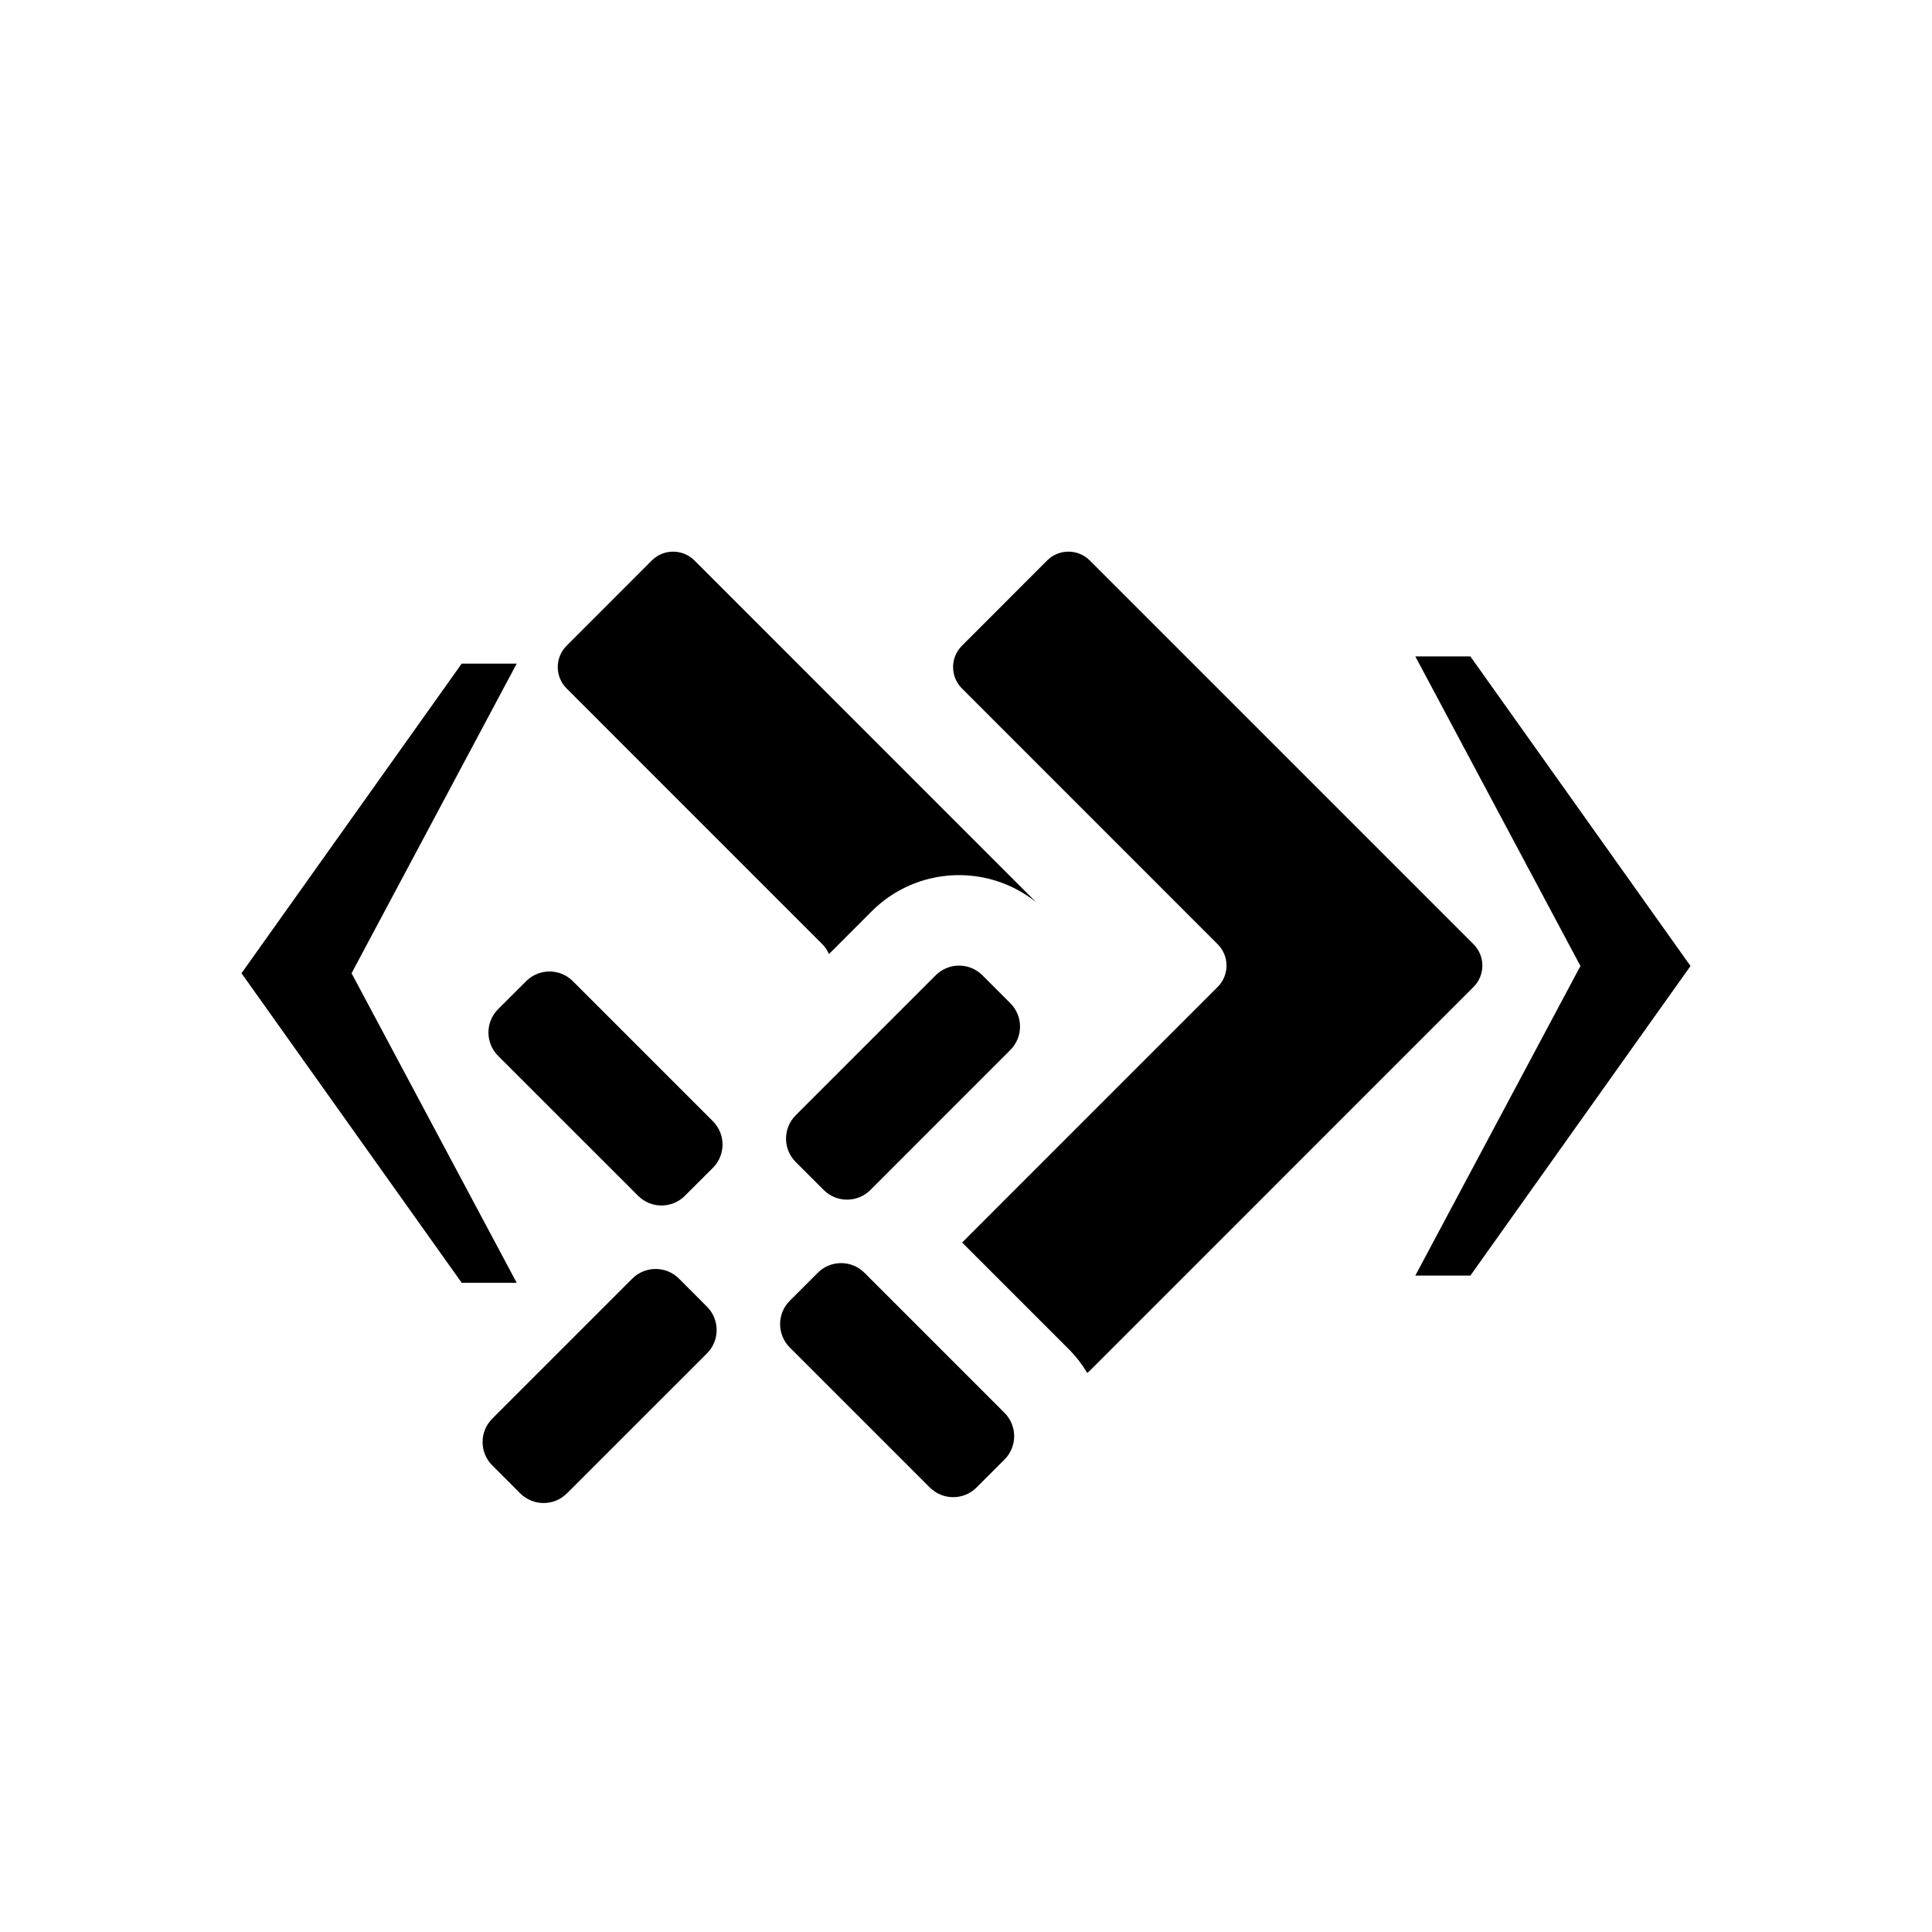
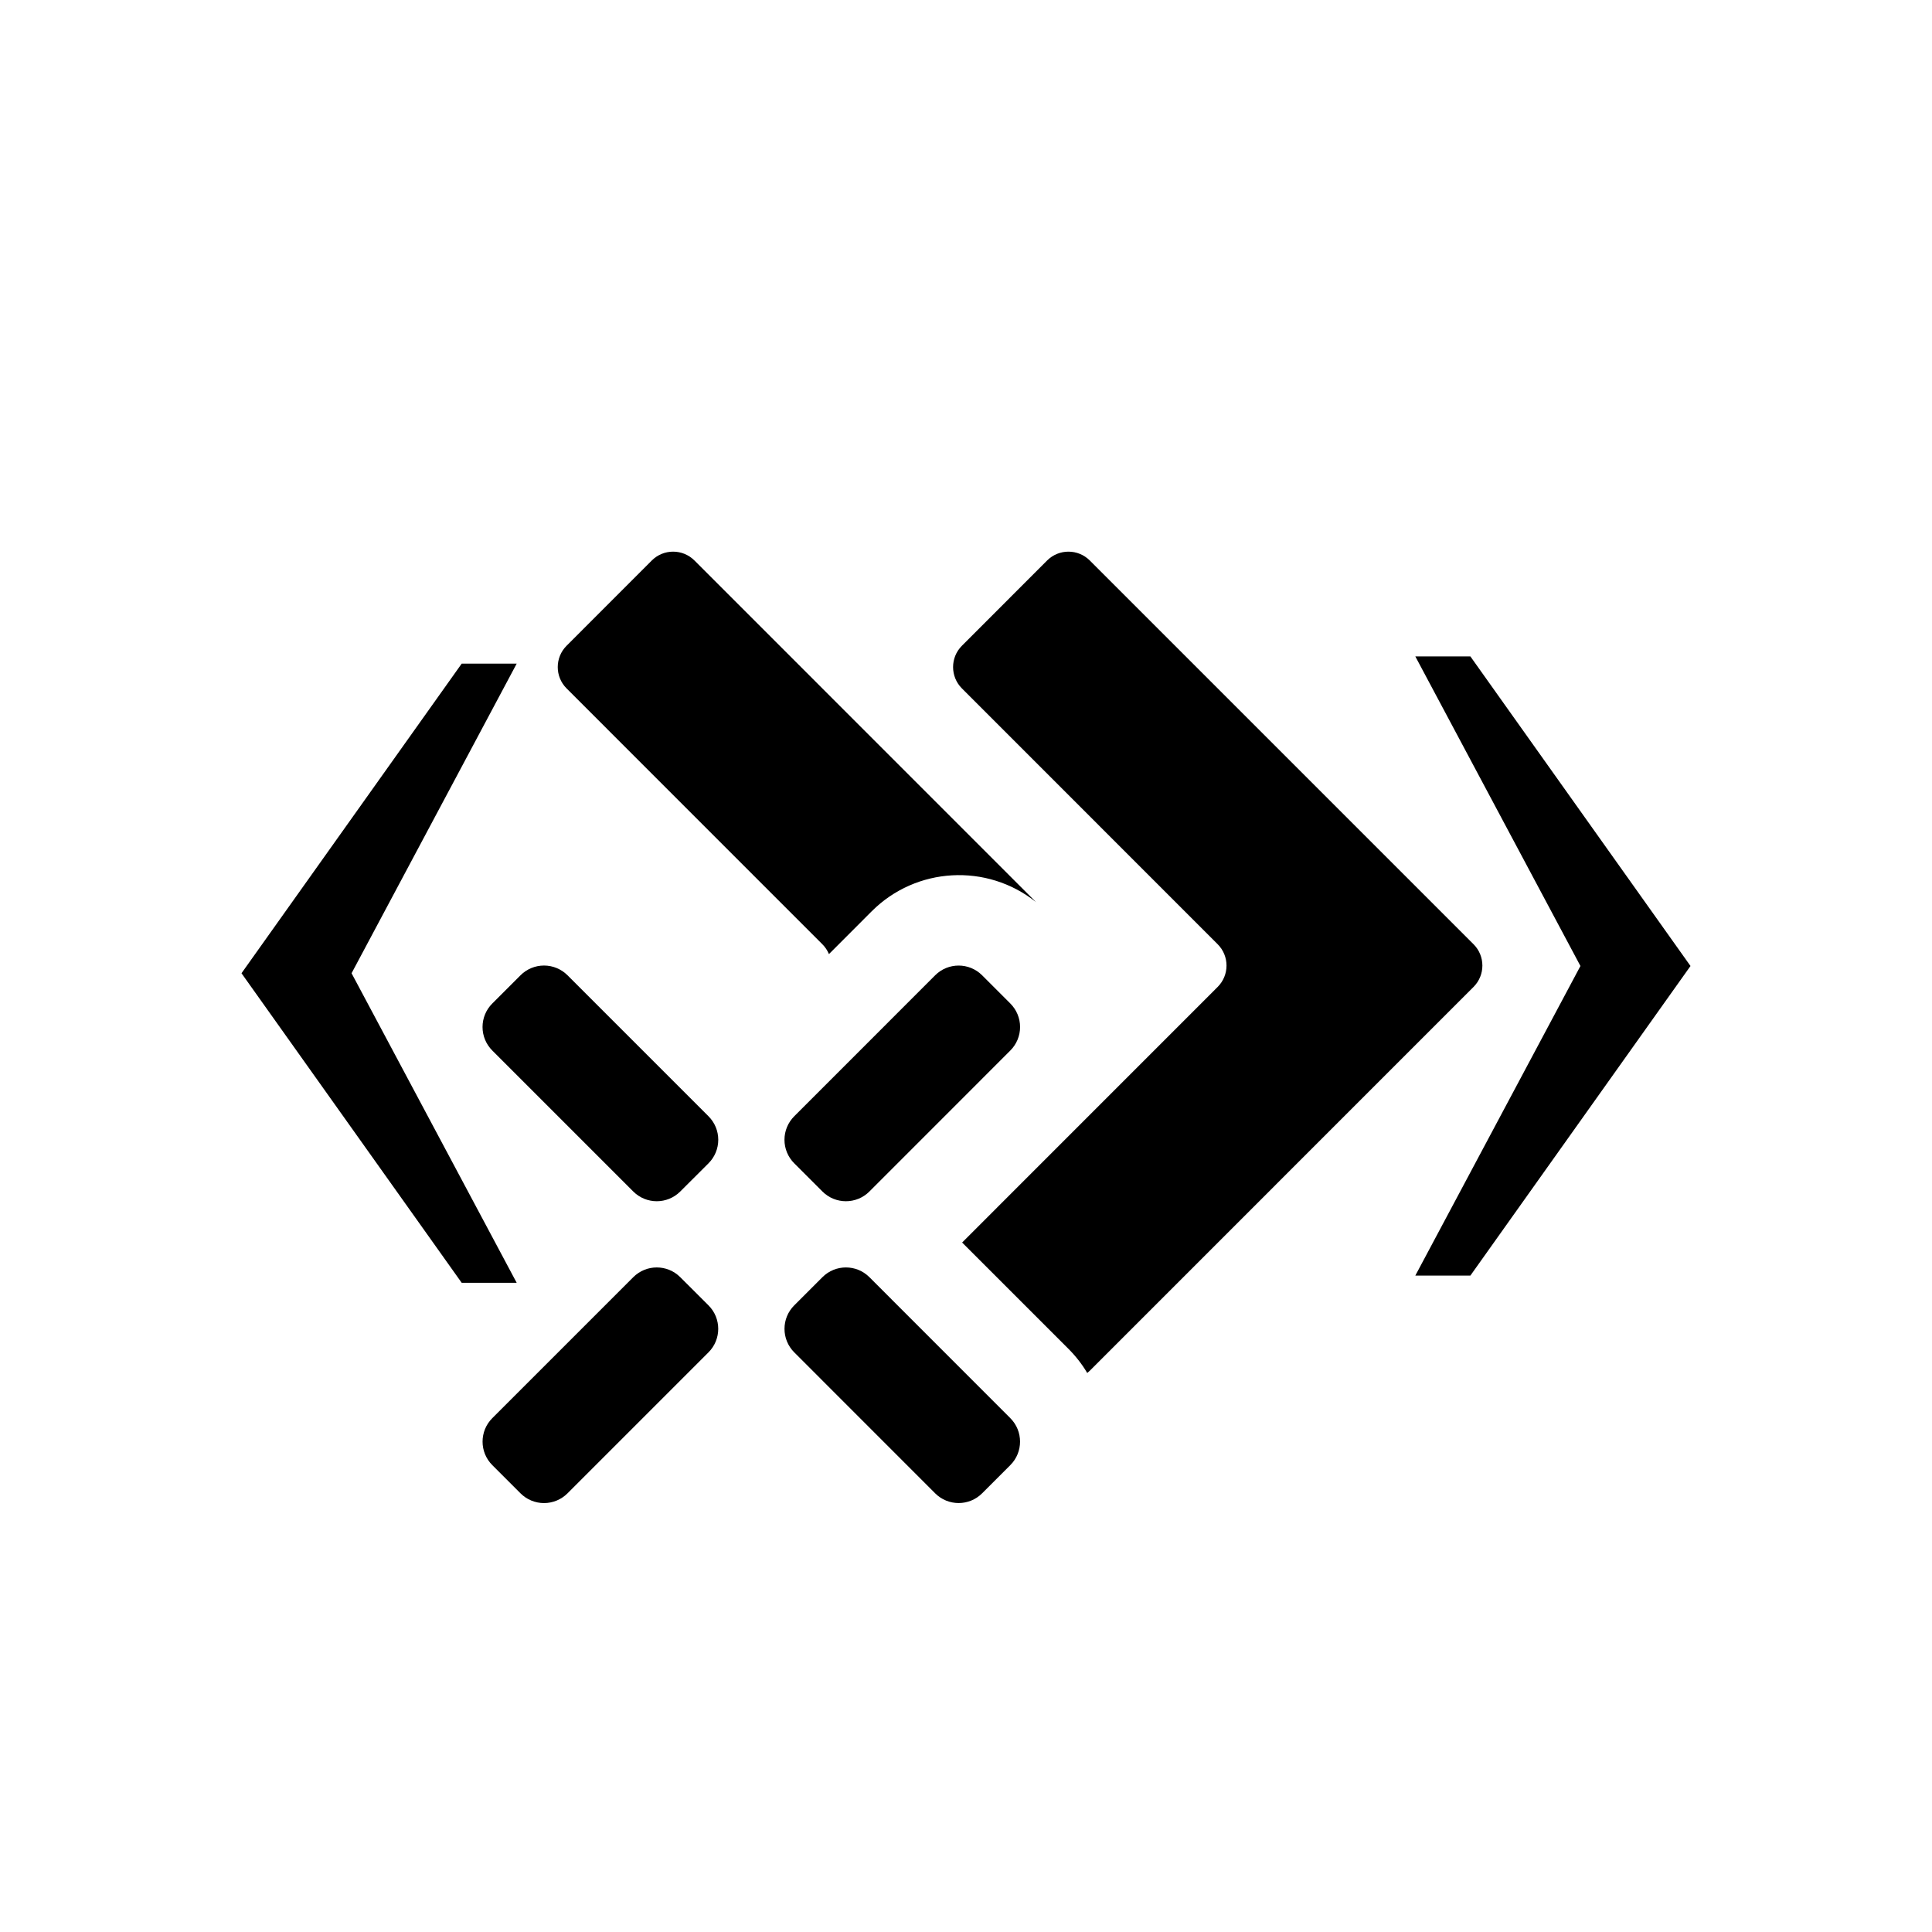
<svg fill="currentColor" viewBox="0 0 32 32">
-   <path d="m4 16.12 3.647 5.127h.911L5.823 16.12l2.735-5.128h-.911zM28 16l-3.646-5.128h-.912L26.177 16l-2.735 5.128h.912z" />
-   <path d="M8.25 17.488a.547.547 0 0 1 0-.773l.465-.464a.547.547 0 0 1 .773 0l2.32 2.32a.547.547 0 0 1 0 .772l-.465.464a.547.547 0 0 1-.773 0zm4.831 4.83a.547.547 0 0 1 0-.773l.464-.464a.547.547 0 0 1 .773 0l2.32 2.32a.547.547 0 0 1 0 .773l-.464.464a.547.547 0 0 1-.773 0zm1.335-2.608a.547.547 0 0 1-.773 0l-.464-.464a.547.547 0 0 1 0-.773l2.32-2.32a.547.547 0 0 1 .772 0l.464.464a.547.547 0 0 1 0 .773zM9.39 24.735a.547.547 0 0 1-.773 0l-.464-.464a.547.547 0 0 1 0-.773l2.32-2.32a.547.547 0 0 1 .773 0l.464.465a.547.547 0 0 1 0 .773zm1.406-15.452-1.412 1.413a.5.5 0 0 0 0 .706l4.237 4.238a.5.5 0 0 1 .109.163l.709-.71a2.045 2.045 0 0 1 2.72-.152l-5.657-5.658a.5.5 0 0 0-.706 0" />
+   <path d="m4 16.12 3.647 5.127h.911L5.823 16.12l2.735-5.128h-.911zM28 16l-3.646-5.128h-.912L26.177 16l-2.735 5.128h.912zM9.4 24.734a.55.55 0 0 1-.779 0l-.467-.467a.55.55 0 0 1 0-.778l2.335-2.335a.55.55 0 0 1 .778 0l.468.467a.55.55 0 0 1 0 .778zm6.089 0a.55.55 0 0 0 .778 0l.467-.467a.55.55 0 0 0 0-.778L14.4 21.154a.55.55 0 0 0-.778 0l-.467.467a.55.55 0 0 0 0 .778z" />
+   <path d="M9.4 16.154a.55.55 0 0 0-.779 0l-.467.467a.55.55 0 0 0 0 .779l2.335 2.335a.55.55 0 0 0 .778 0l.468-.467a.55.55 0 0 0 0-.779zm6.089 0a.55.55 0 0 1 .778 0l.467.467a.55.55 0 0 1 0 .779L14.4 19.735a.55.55 0 0 1-.778 0l-.467-.467a.55.55 0 0 1 0-.779zm-4.693-6.871-1.412 1.413a.5.5 0 0 0 0 .706l4.237 4.238a.5.5 0 0 1 .109.163l.709-.71a2.045 2.045 0 0 1 2.72-.152l-5.657-5.658a.5.5 0 0 0-.706 0" />
  <path d="m17.344 9.283-1.412 1.413a.5.5 0 0 0 0 .706l4.237 4.238a.5.5 0 0 1 0 .706l-4.233 4.234 1.761 1.761q.184.185.311.4l.043-.038 6.356-6.357a.5.5 0 0 0 0-.706L18.05 9.283a.5.5 0 0 0-.706 0" />
</svg>
